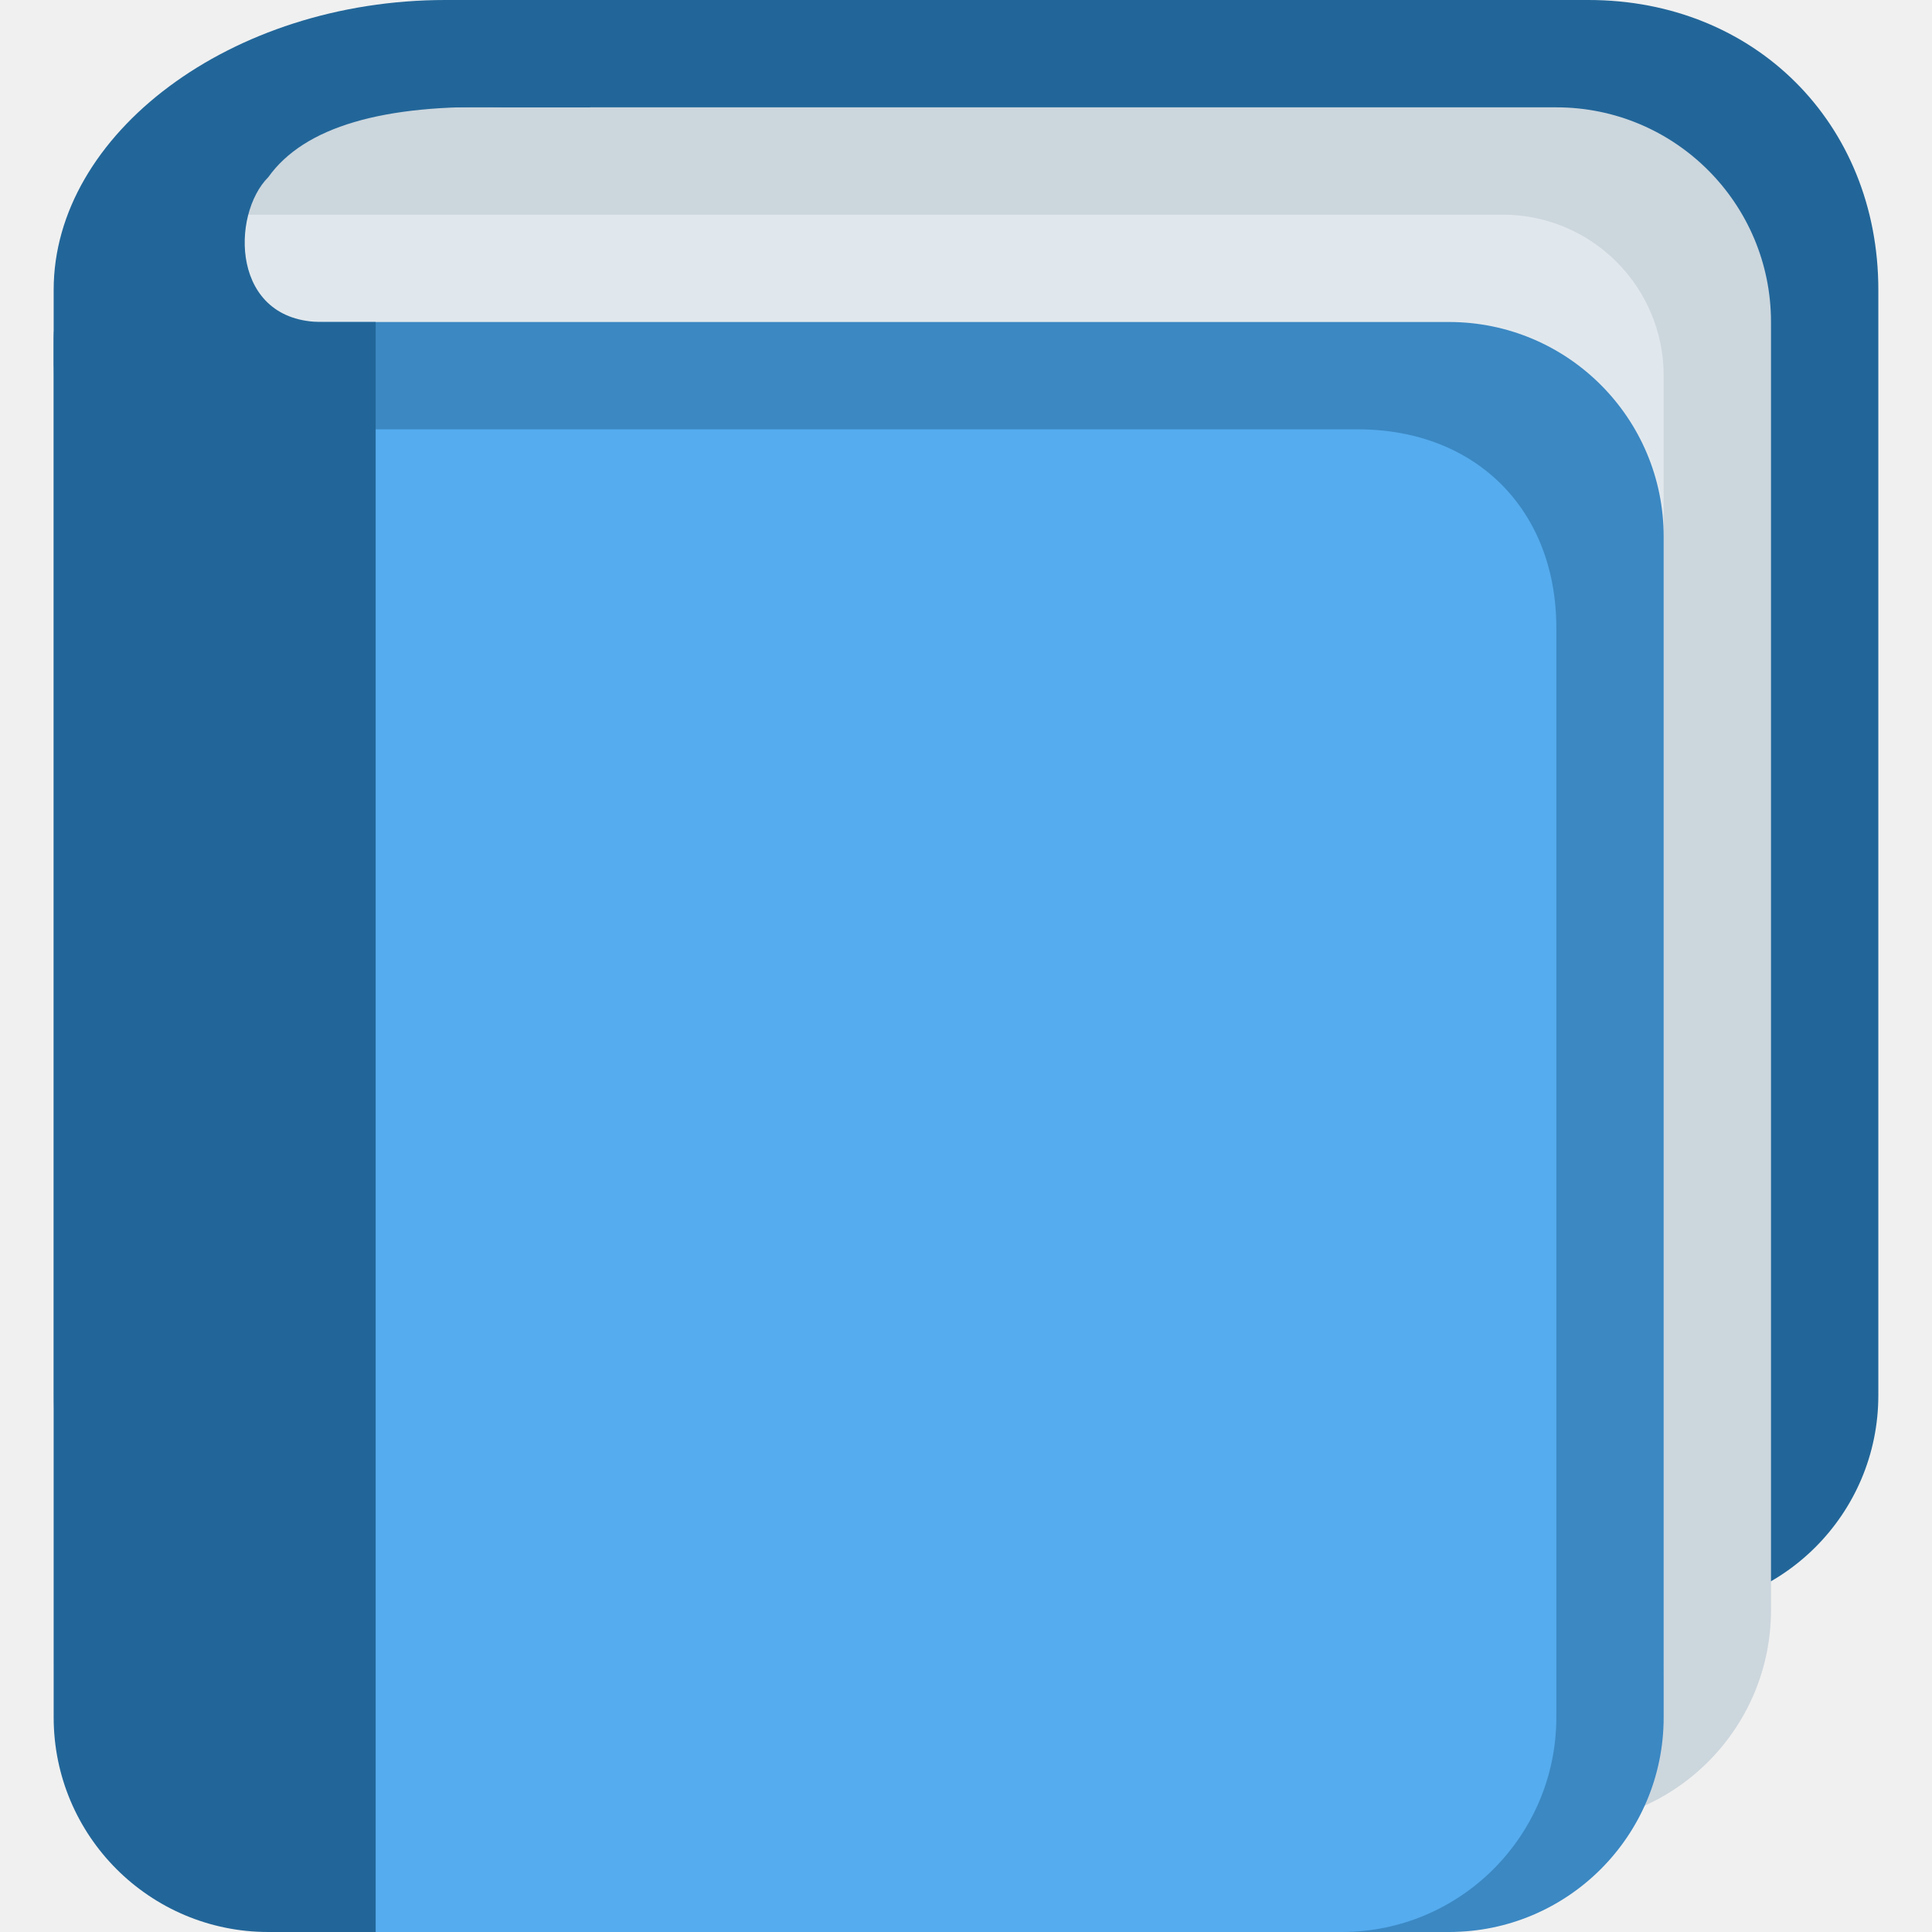
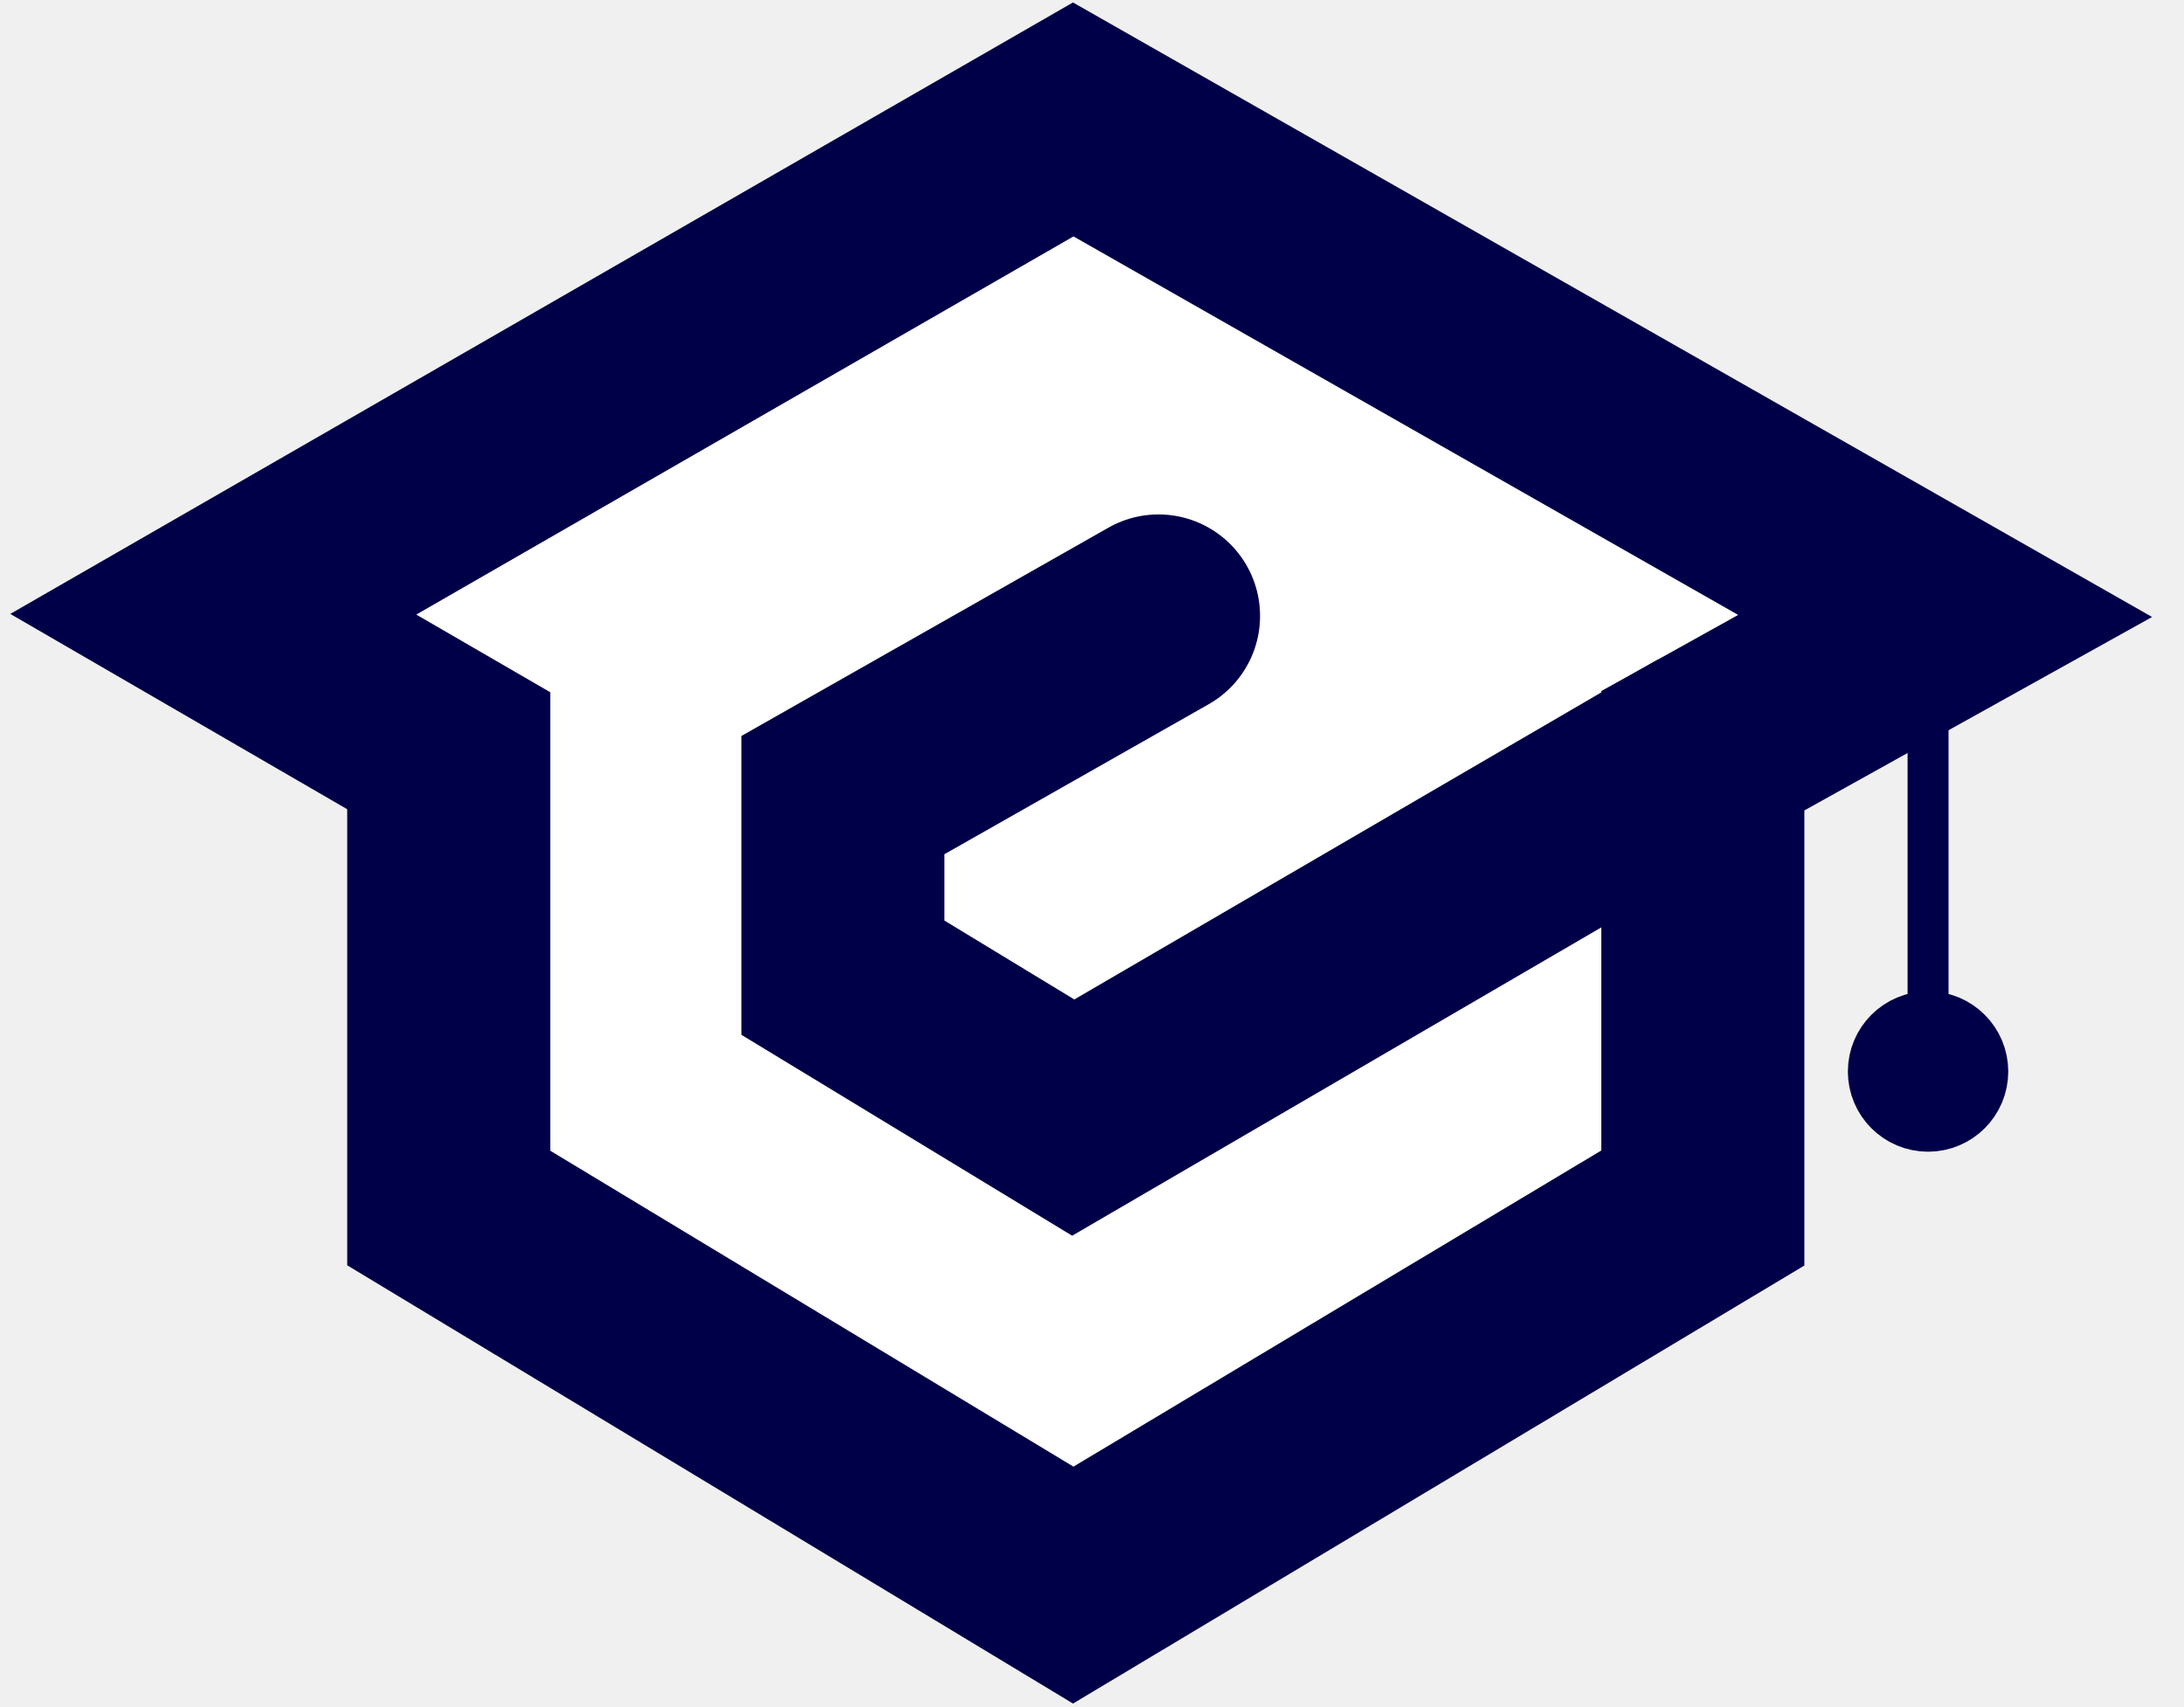
- <svg xmlns="http://www.w3.org/2000/svg" viewBox="0 0 36 36">
-   <path fill="#269" d="M35 26a4 4 0 0 1-4 4H5a4 4 0 0 1-4-4V6.3C1 4.1 6.8 0 9 0h20.6C32.7 0 35 2.3 35 5.4z" />
-   <path fill="#ccd6dd" d="M33 30a4 4 0 0 1-4 4H7a4 4 0 0 1-4-4V6c0-4.1 0-4 5-4h21a4 4 0 0 1 4 4z" />
-   <path fill="#e1e8ed" d="M31 31a3 3 0 0 1-3 3H4a3 3 0 0 1-3-3V7a3 3 0 0 1 3-3h24a3 3 0 0 1 3 3z" />
-   <path fill="#3b88c3" d="M31 32a4 4 0 0 1-4 4H6a4 4 0 0 1-4-4V10a4 4 0 0 1 4-4h21a4 4 0 0 1 4 4z" />
-   <path fill="#55acee" d="M29 32a4 4 0 0 1-4 4H6a4 4 0 0 1-4-4V12a4 4 0 0 1 4-4h19.3c2.2 0 3.7 1.5 3.7 3.7z" />
-   <path fill="#269" d="M6 6C4.3 6 4.3 4 5 3.3Q6 1.9 9.4 2H11V0H8.3C4.3 0 1 2.5 1 5.4V32a4 4 0 0 0 4 4h2V6z" />
+ <svg xmlns="http://www.w3.org/2000/svg" viewBox="0 0 128 100" fill="#fff" stroke="#000048" stroke-linecap="round">
+   <circle stroke-width="4" cx="113" cy="62.8" r="2.7" />
+   <path stroke-width="2.4" d="M113 41.6v22.6" />
+   <path stroke-width="11.9" d="M62.9 7 12.5 36l13.8 8v26.8l36.6 22.1 36.9-22.1V44l14.2-7.9Z" />
+   <path stroke-width="11.9" d="M99.8 44 62.9 65.5l-13.5-8.2V46.6l18.5-10.5" />
</svg>
